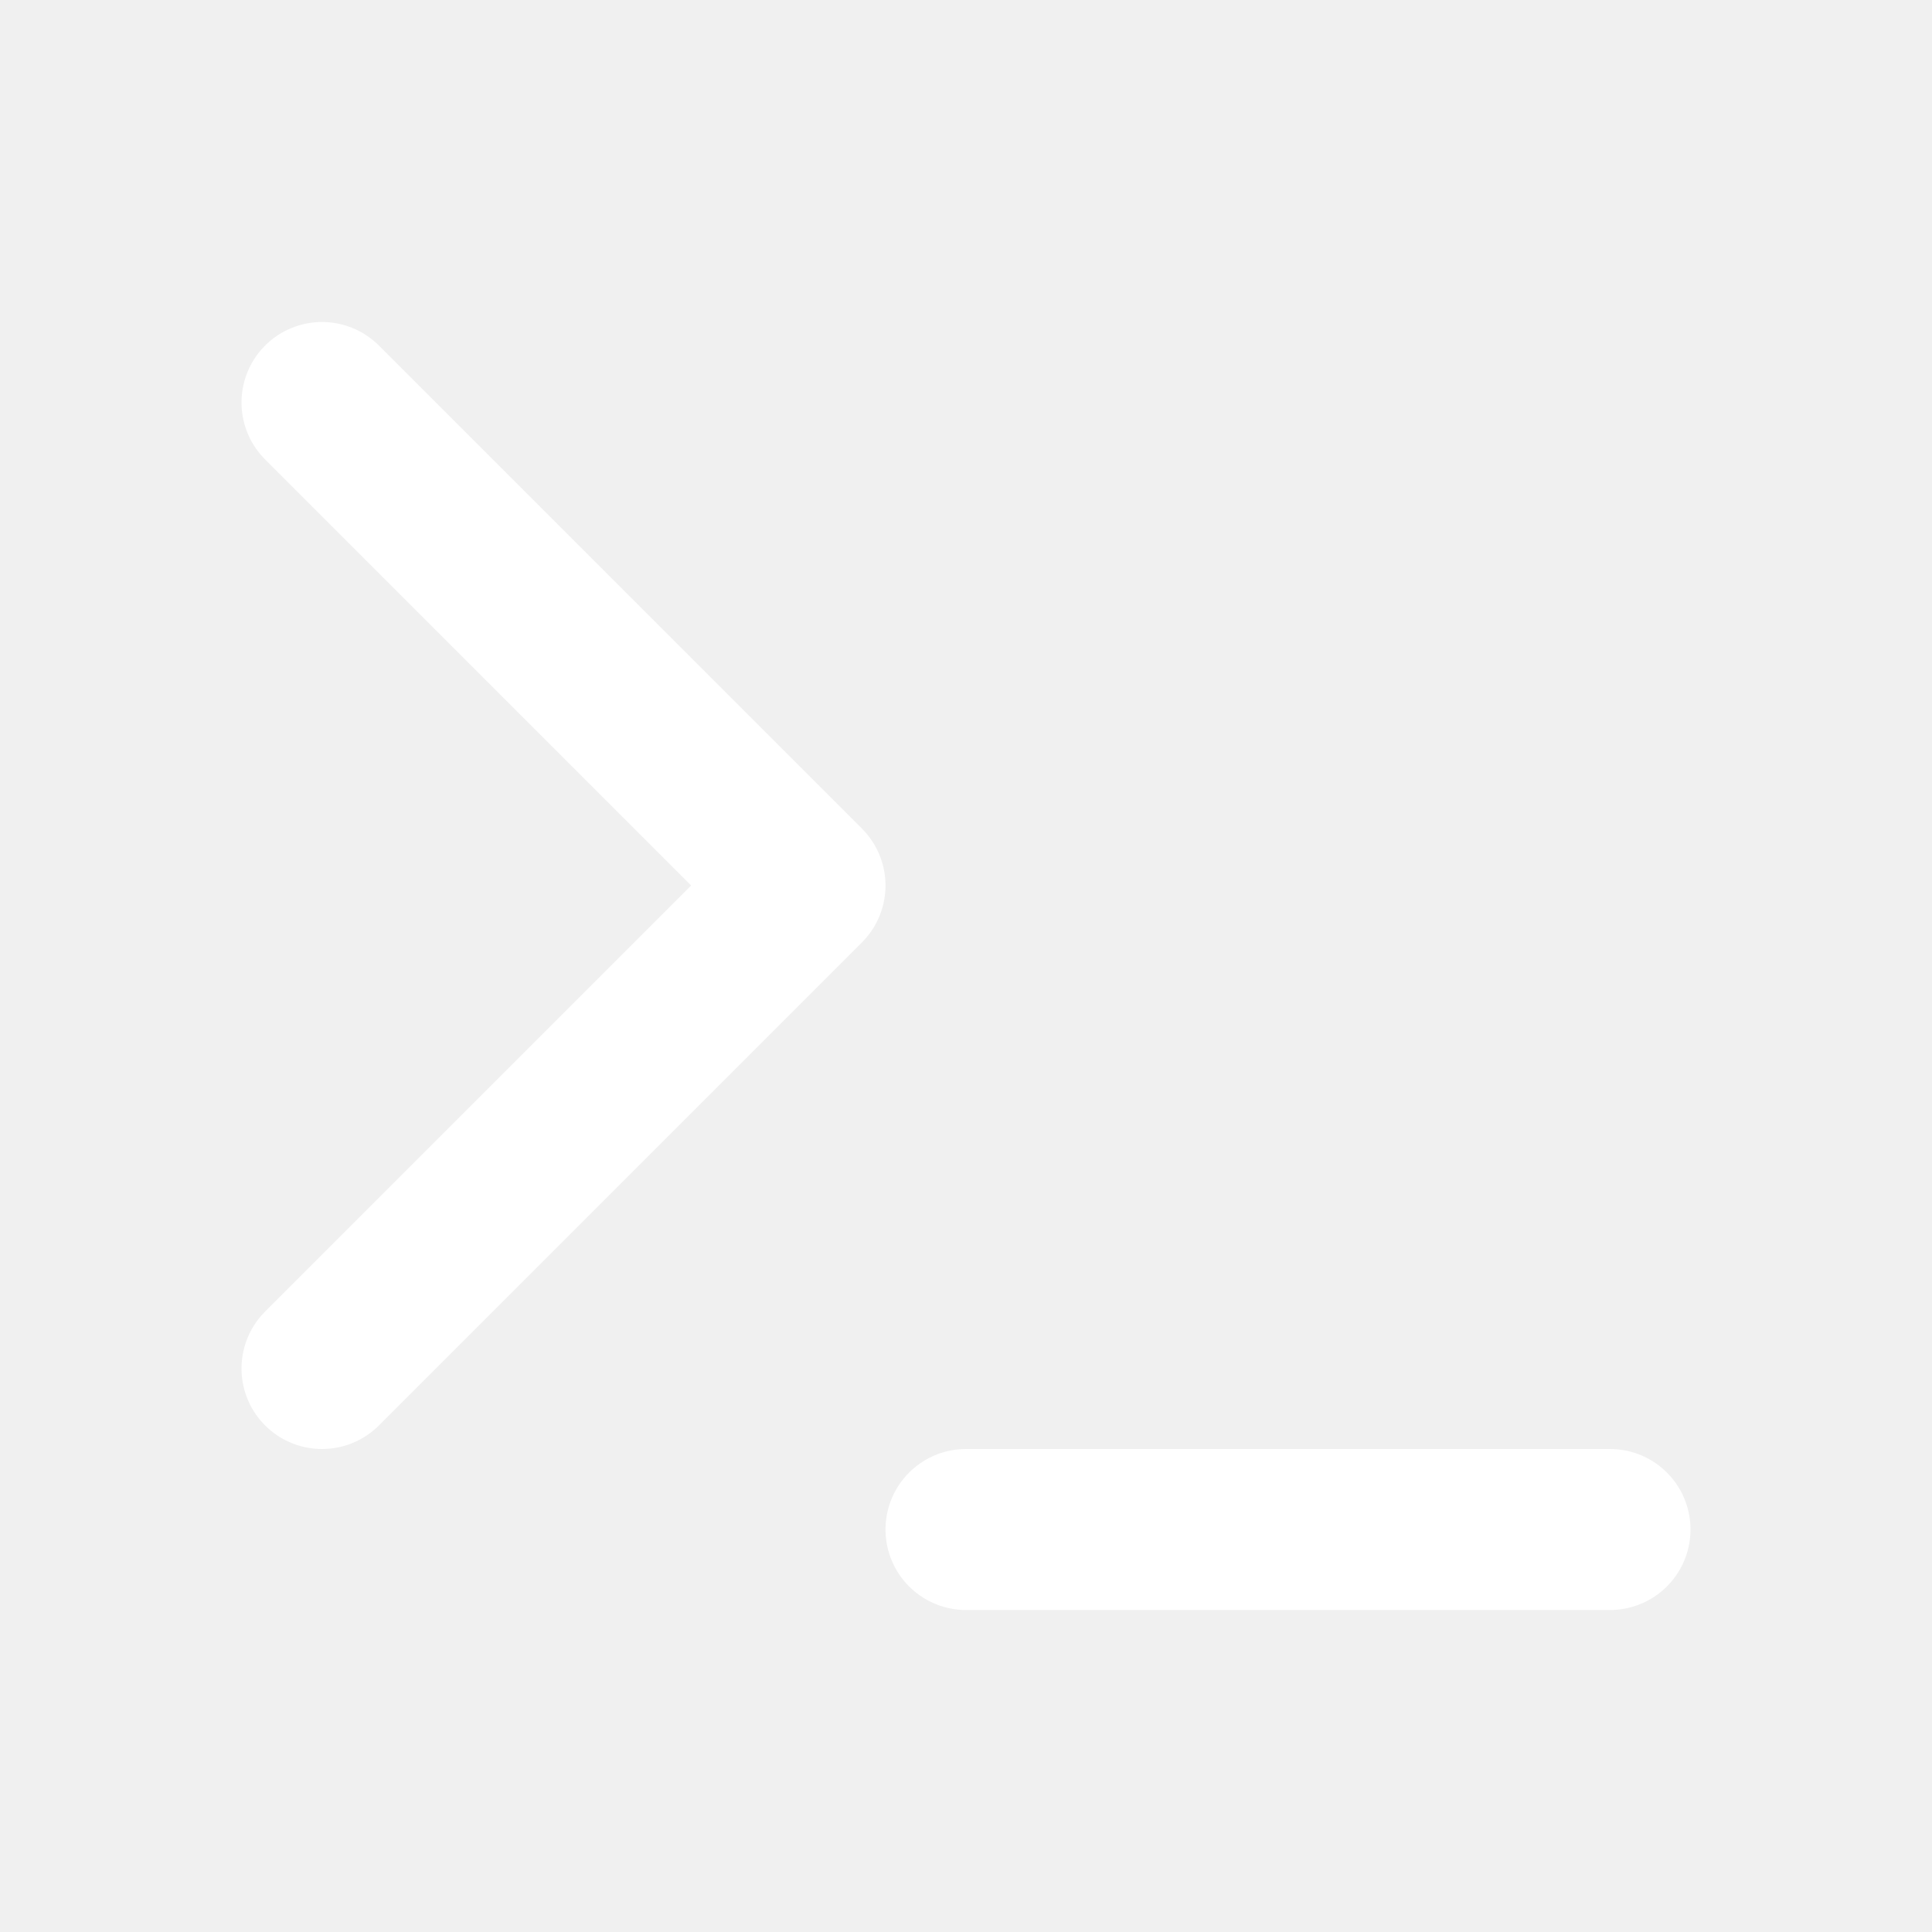
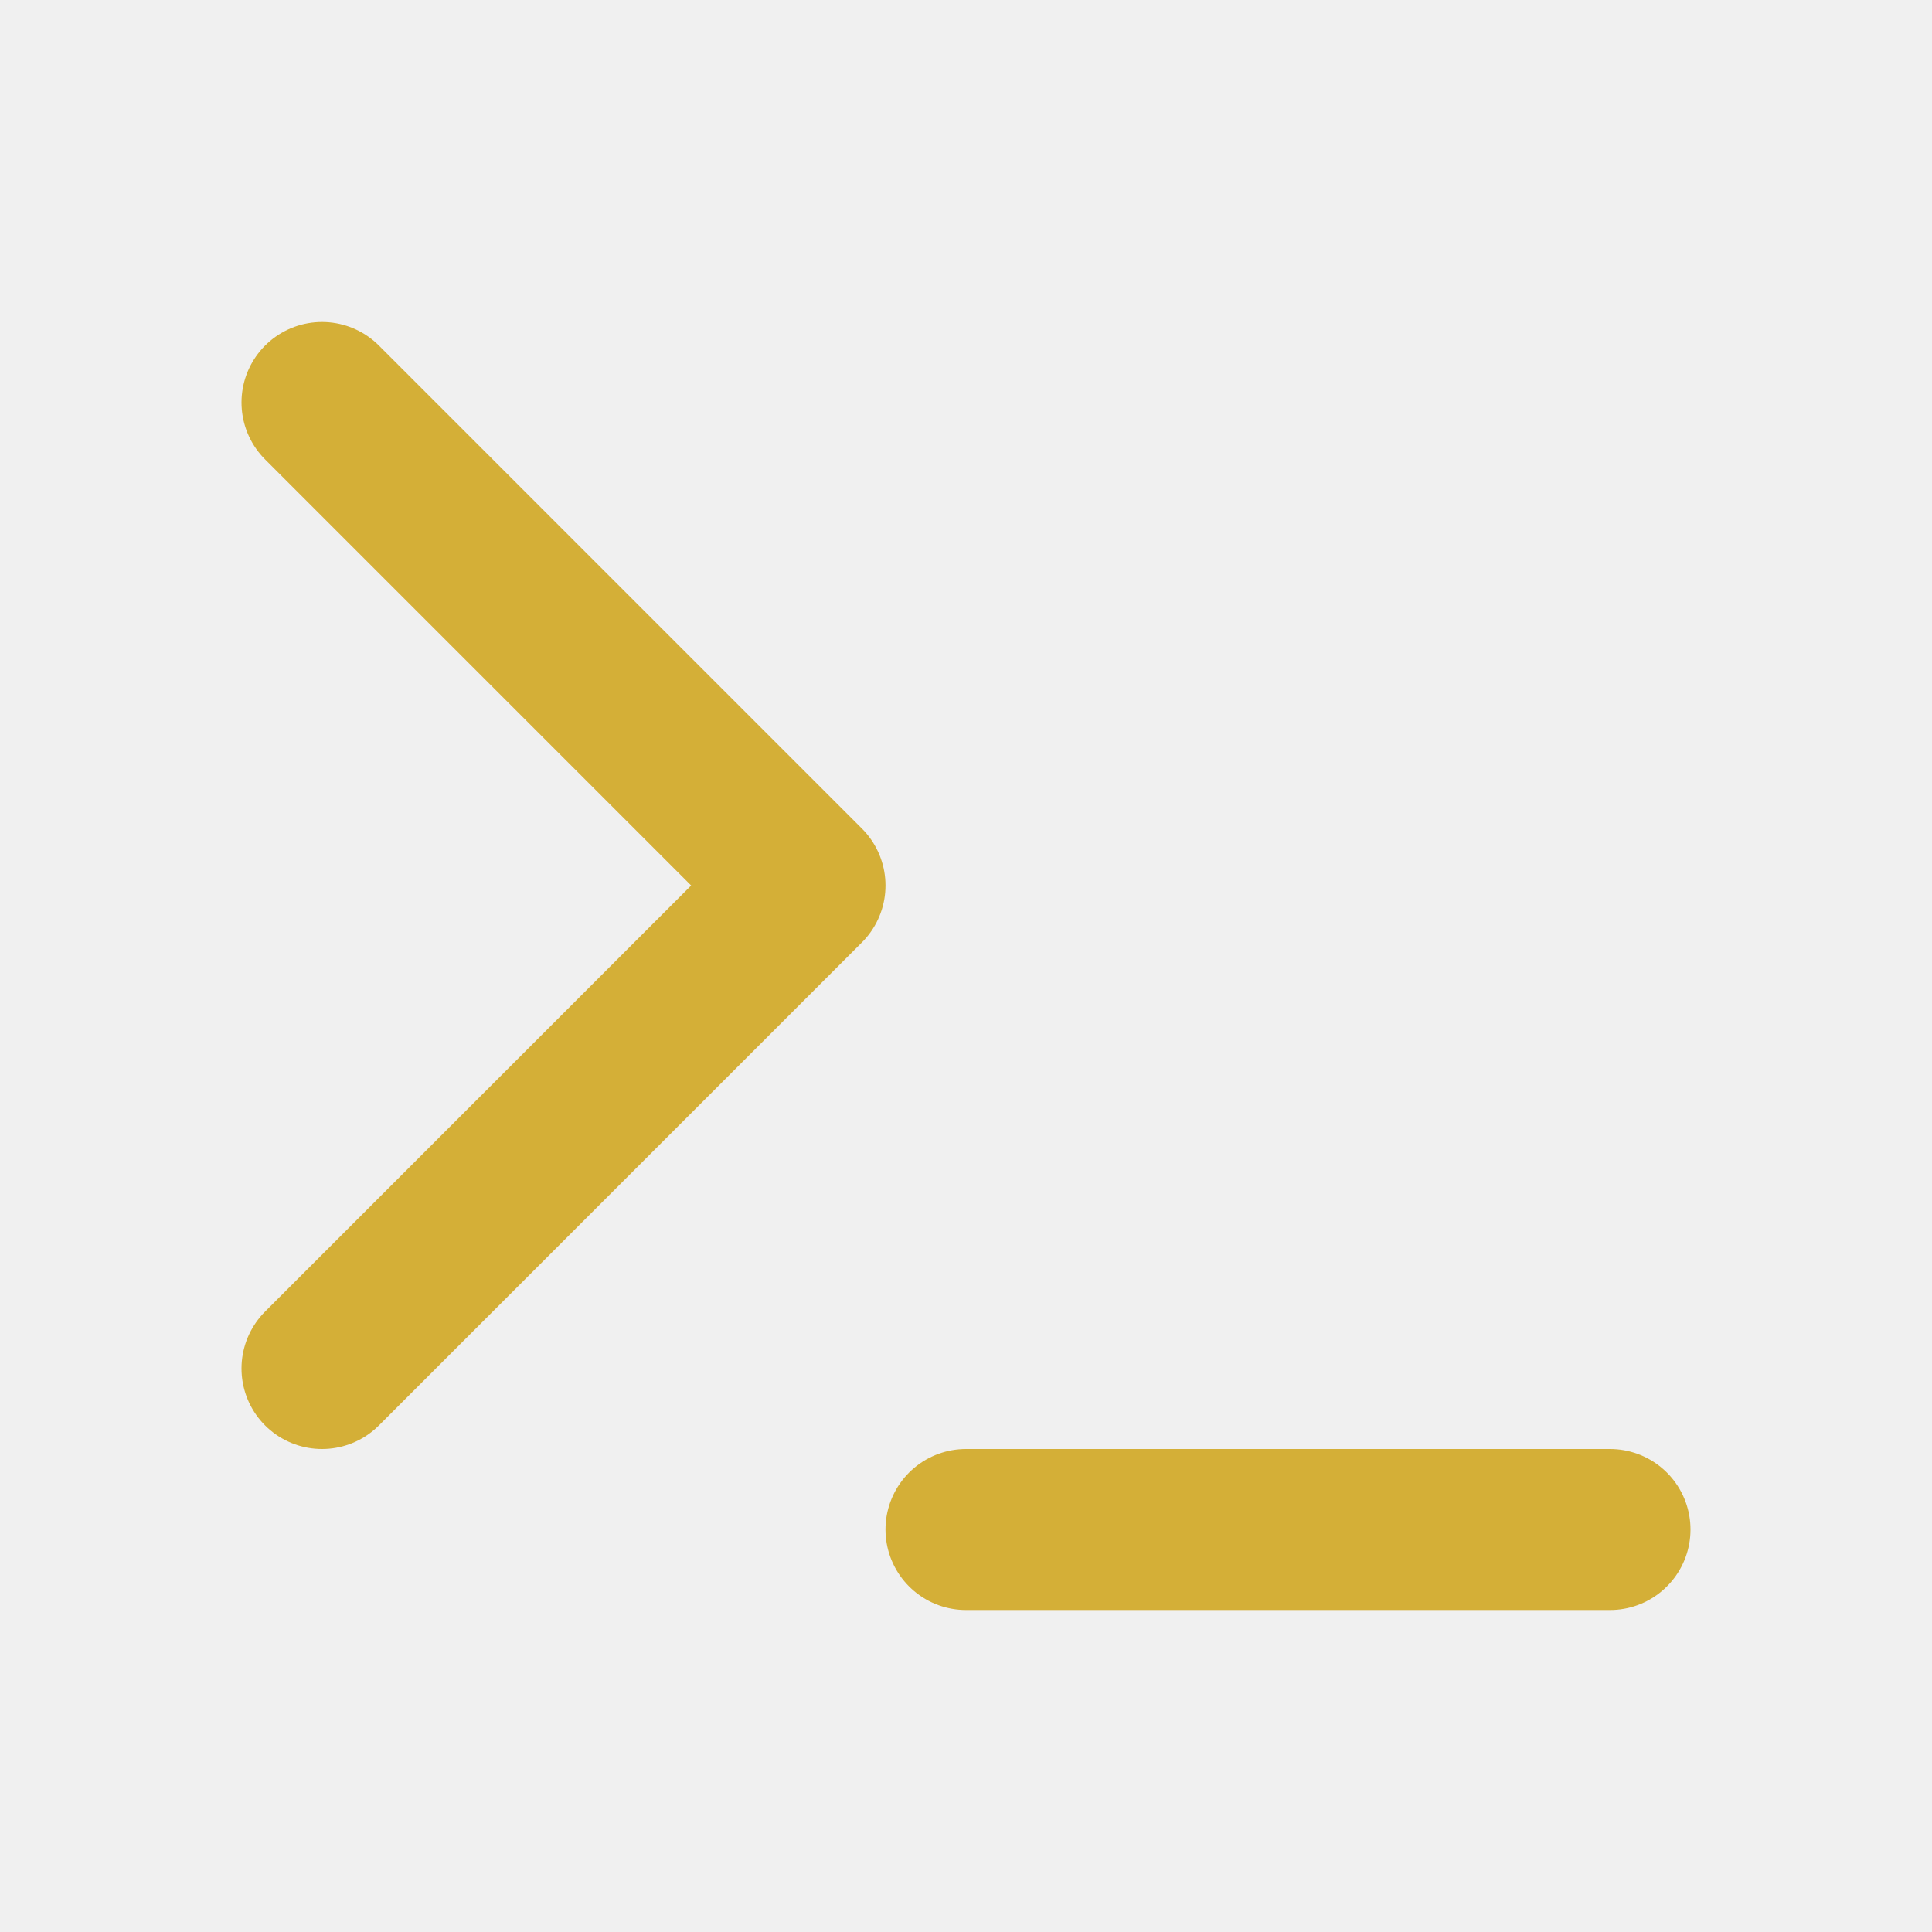
- <svg xmlns="http://www.w3.org/2000/svg" width="24" height="24" viewBox="0 0 24 24" fill="none" stroke="white" stroke-width="2" stroke-linecap="round" stroke-linejoin="round" class="lucide lucide-terminal-icon lucide-terminal">
+ <svg xmlns="http://www.w3.org/2000/svg" width="24" height="24" viewBox="0 0 24 24" fill="none" stroke="#D4AF37" stroke-width="2" stroke-linecap="round" stroke-linejoin="round" class="lucide lucide-terminal-icon lucide-terminal">
  <path d="M12 19h8" />
  <path d="m4 17 6-6-6-6" />
</svg>
